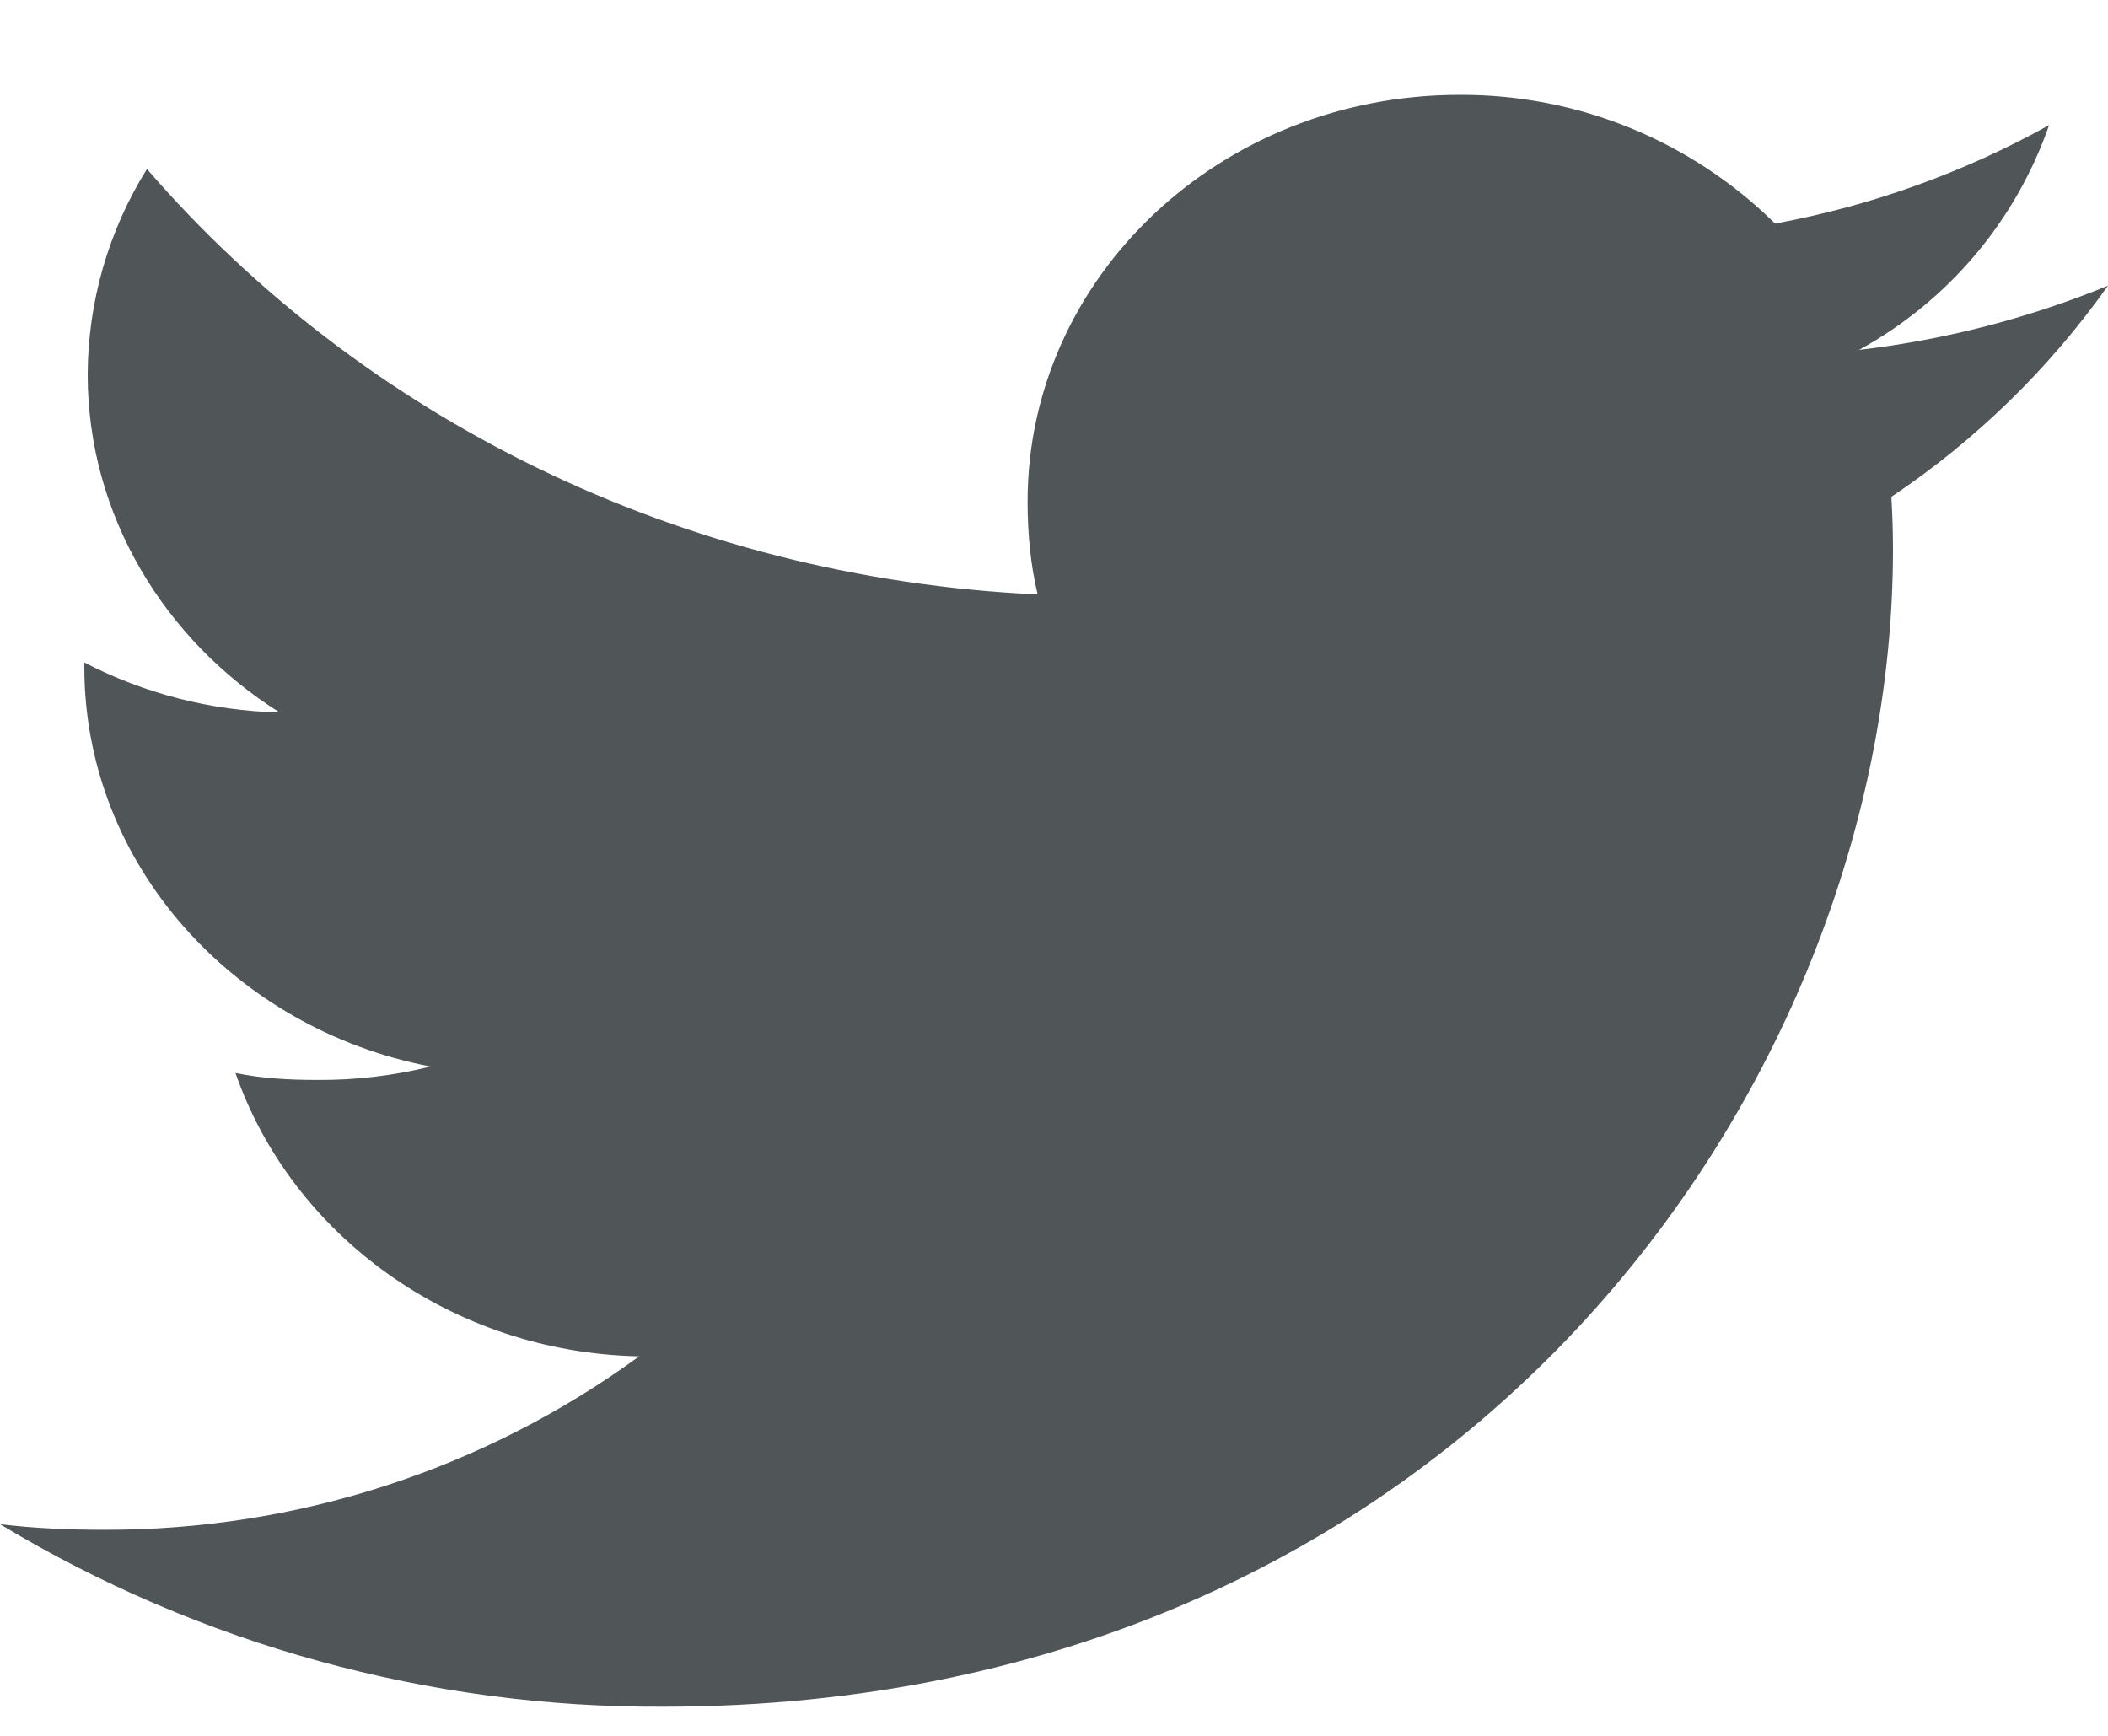
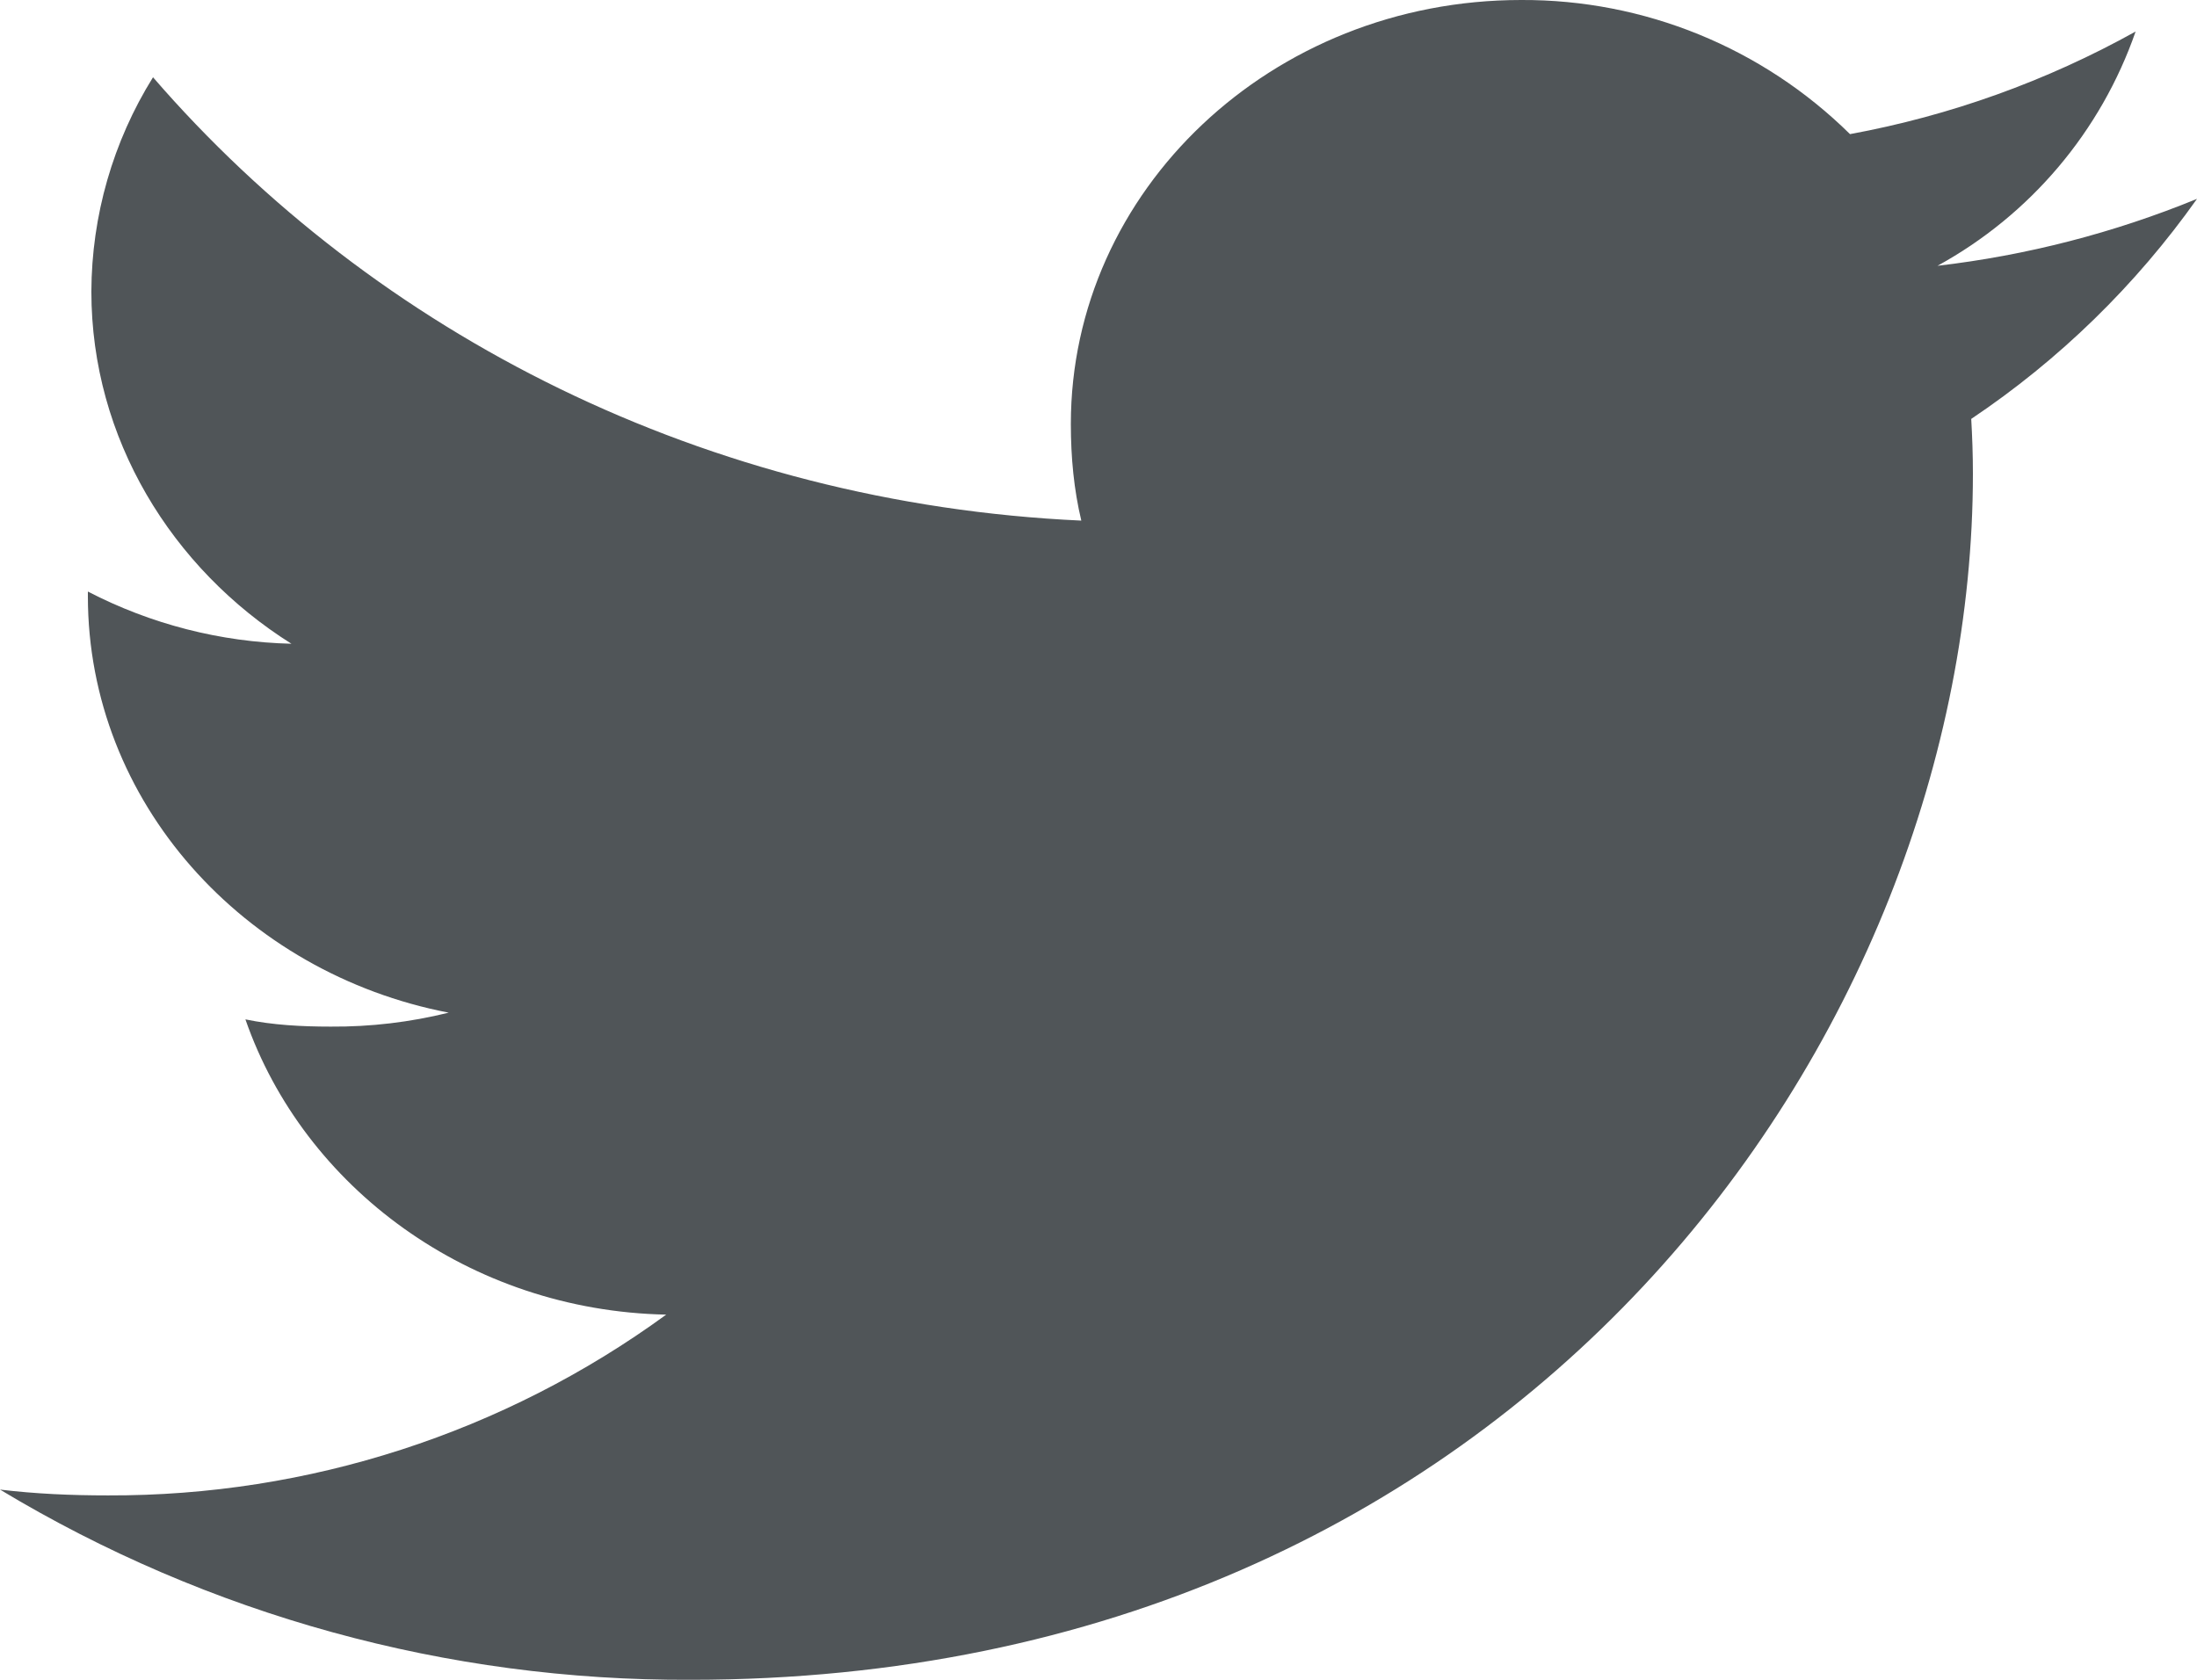
- <svg xmlns="http://www.w3.org/2000/svg" width="17" height="14">
-   <path fill="#505558" d="M17 2.304a7.624 7.624 0 01-2.008.518 3.305 3.305 0 001.533-1.813 7.235 7.235 0 01-2.21.794A3.598 3.598 0 0011.77.765c-1.93 0-3.483 1.474-3.483 3.28 0 .26.024.51.081.749-2.897-.133-5.461-1.44-7.183-3.431A3.156 3.156 0 00.707 3.02c0 1.136.621 2.143 1.548 2.726A3.608 3.608 0 01.68 5.343v.036c0 1.594 1.208 2.918 2.792 3.223a3.684 3.684 0 01-.913.108c-.224 0-.449-.012-.66-.056.451 1.299 1.733 2.254 3.256 2.285a7.286 7.286 0 01-4.32 1.399c-.287 0-.56-.012-.835-.045a10.262 10.262 0 005.346 1.472c6.414 0 9.92-5 9.92-9.334 0-.145-.005-.285-.013-.424A6.742 6.742 0 0017 2.304z" />
+ <svg xmlns="http://www.w3.org/2000/svg" width="17" height="13" viewBox="0 0 17 13">
+   <path d="M17 1.539a7.624 7.624 0 01-2.008.518A3.305 3.305 0 0016.525.244a7.235 7.235 0 01-2.21.794A3.598 3.598 0 0011.77 0C9.84 0 8.286 1.474 8.286 3.281c0 .26.024.51.081.748C5.47 3.896 2.906 2.589 1.184.598a3.156 3.156 0 00-.477 1.658c0 1.136.621 2.143 1.548 2.726A3.608 3.608 0 01.68 4.578v.036c0 1.594 1.208 2.918 2.792 3.223a3.684 3.684 0 01-.913.108c-.224 0-.449-.012-.66-.056.451 1.299 1.733 2.254 3.256 2.285a7.286 7.286 0 01-4.32 1.399c-.287 0-.56-.012-.835-.045A10.262 10.262 0 005.346 13c6.414 0 9.92-5 9.92-9.334 0-.145-.005-.285-.013-.424A6.742 6.742 0 0017 1.539z" fill="#505558" />
</svg>
